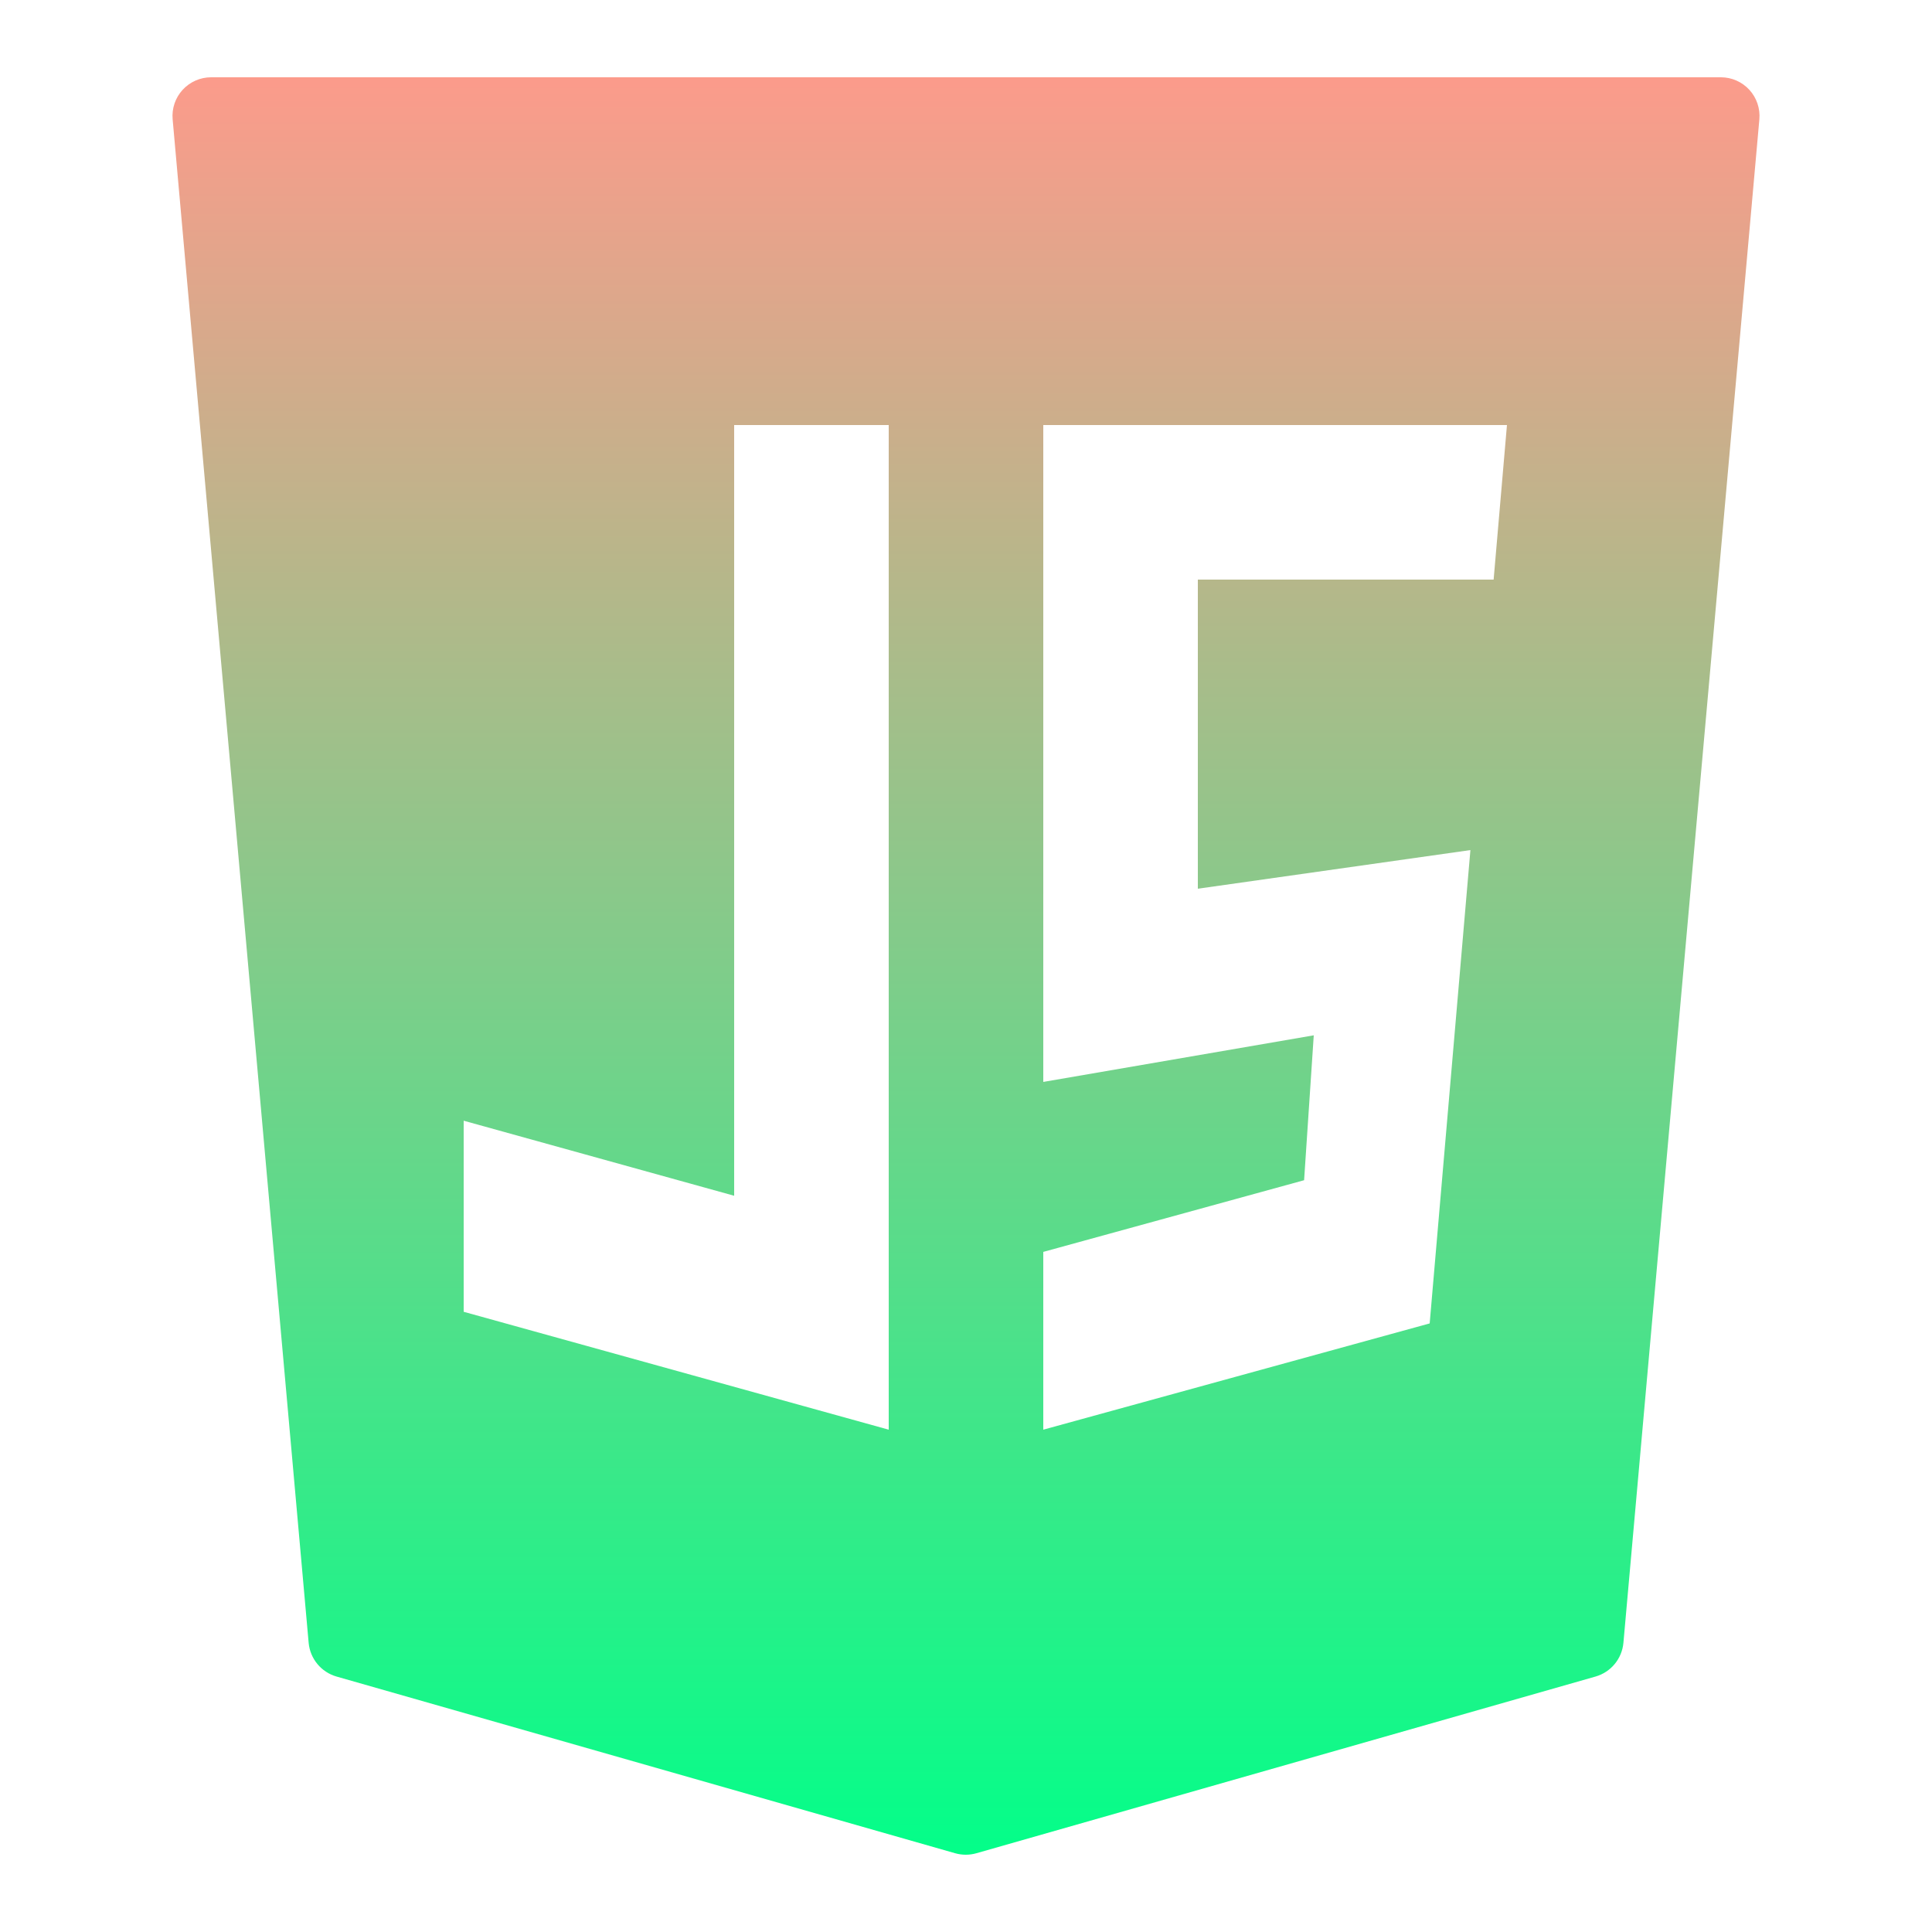
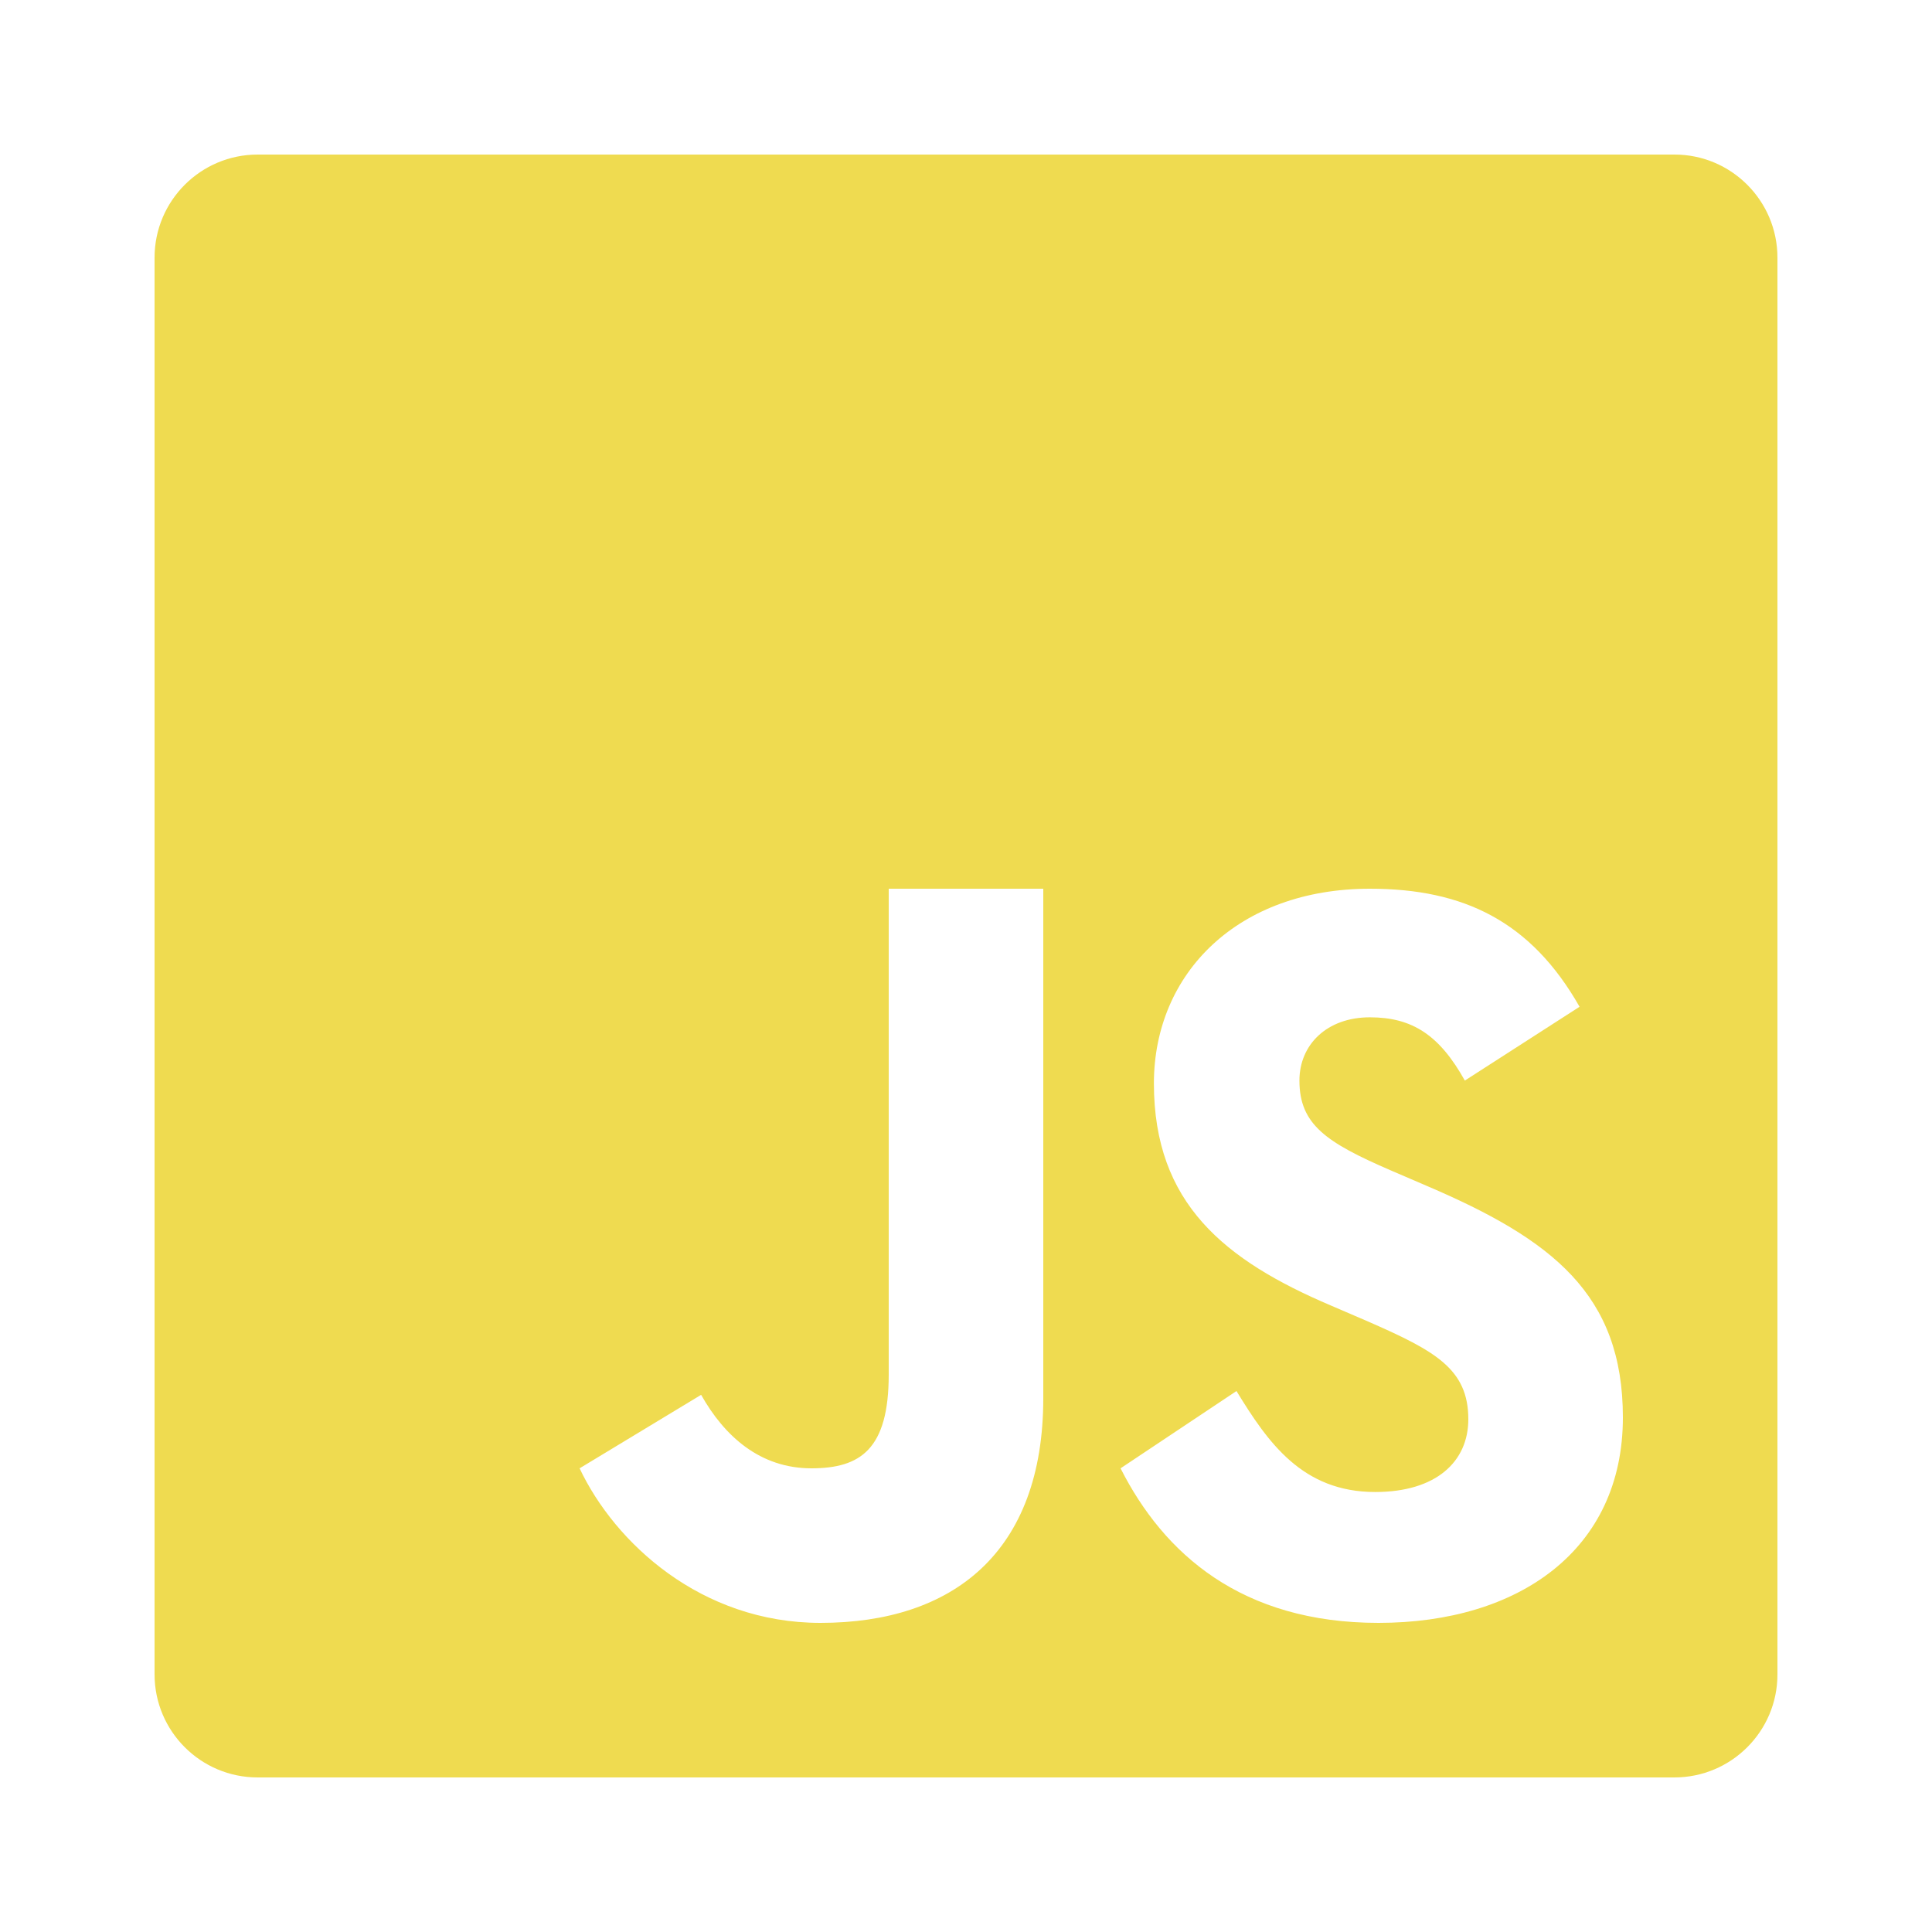
<svg xmlns="http://www.w3.org/2000/svg" viewBox="0 0 50 50" width="50px" height="50px">
  <defs>
    <linearGradient id="logo-gradient" x1="50%" y1="0%" x2="50%" y2="100%">
-       <stop offset="0%" stop-color="#FE9A8B">
-         <animate attributeName="stop-color" values="#FE9A8B; #F9748F; #FE9A8B" dur="5s" repeatCount="indefinite" />
+       <stop offset="0%" stop-color="#efdb50">
+         <animate attributeName="stop-color" values="#efdb50; #ffa6db; #efdb50" dur="5s" repeatCount="indefinite" />
      </stop>
-       <stop offset="100%" stop-color="#01FF89">
-         <animate attributeName="stop-color" values="#01FF89; #7A5FFF; #01FF89" dur="5s" repeatCount="indefinite" />
+       <stop offset="100%" stop-color="#efdb50">
+         <animate attributeName="stop-color" values="#ffd36b; #efdb50; #ffd36b" dur="5s" repeatCount="indefinite" />
      </stop>
      <animateTransform attributeName="gradientTransform" type="rotate" from="0 .5 .5" to="360 .5 .5" dur="10s" repeatCount="indefinite" />
    </linearGradient>
  </defs>
-   <path fill="url('#logo-gradient')" d="M45.274,2.325C45.084,2.118,44.817,2,44.536,2H5.464C5.183,2,4.916,2.118,4.726,2.325S4.443,2.81,4.468,3.089l3.52,39.427 c0.037,0.412,0.324,0.759,0.722,0.873l16.01,4.573C24.809,47.987,24.902,48,24.994,48s0.185-0.013,0.274-0.038l16.024-4.573 c0.398-0.114,0.685-0.461,0.722-0.873l3.518-39.427C45.557,2.81,45.463,2.532,45.274,2.325z M12,29.004l7,1.942V11h4v26l-11-3.051 V29.004z M38.054,22L37,34.25L27,37v-4.601l6.75-1.855l0.25-3.75L27,28V11h12l-0.345,4H31v8L38.054,22z" />
+   <path fill="url('#logo-gradient')" d="M 43.336 4 L 6.668 4 C 5.195 4 4 5.195 4 6.668 L 4 43.332 C 4 44.805 5.195 46 6.668 46 L 43.332 46 C 44.805 46 46 44.805 46 43.336 L 46 6.668 C 46 5.195 44.805 4 43.336 4 Z M 27 36.184 C 27 40.18 24.656 42 21.234 42 C 18.141 42 15.91 39.926 15 38 L 18.145 36.098 C 18.75 37.172 19.672 38 21 38 C 22.27 38 23 37.504 23 35.574 L 23 23 L 27 23 Z M 35.676 42 C 32.133 42 30.121 40.215 29 38 L 32 36 C 32.816 37.336 33.707 38.613 35.59 38.613 C 37.172 38.613 38 37.824 38 36.73 C 38 35.426 37.141 34.961 35.402 34.199 L 34.449 33.789 C 31.695 32.617 29.863 31.148 29.863 28.039 C 29.863 25.18 32.047 23 35.453 23 C 37.879 23 39.621 23.844 40.879 26.055 L 37.91 27.965 C 37.254 26.789 36.551 26.328 35.453 26.328 C 34.336 26.328 33.629 27.039 33.629 27.965 C 33.629 29.109 34.336 29.57 35.973 30.281 L 36.926 30.691 C 40.172 32.078 42 33.496 42 36.684 C 42 40.117 39.301 42 35.676 42 Z" />
</svg>
